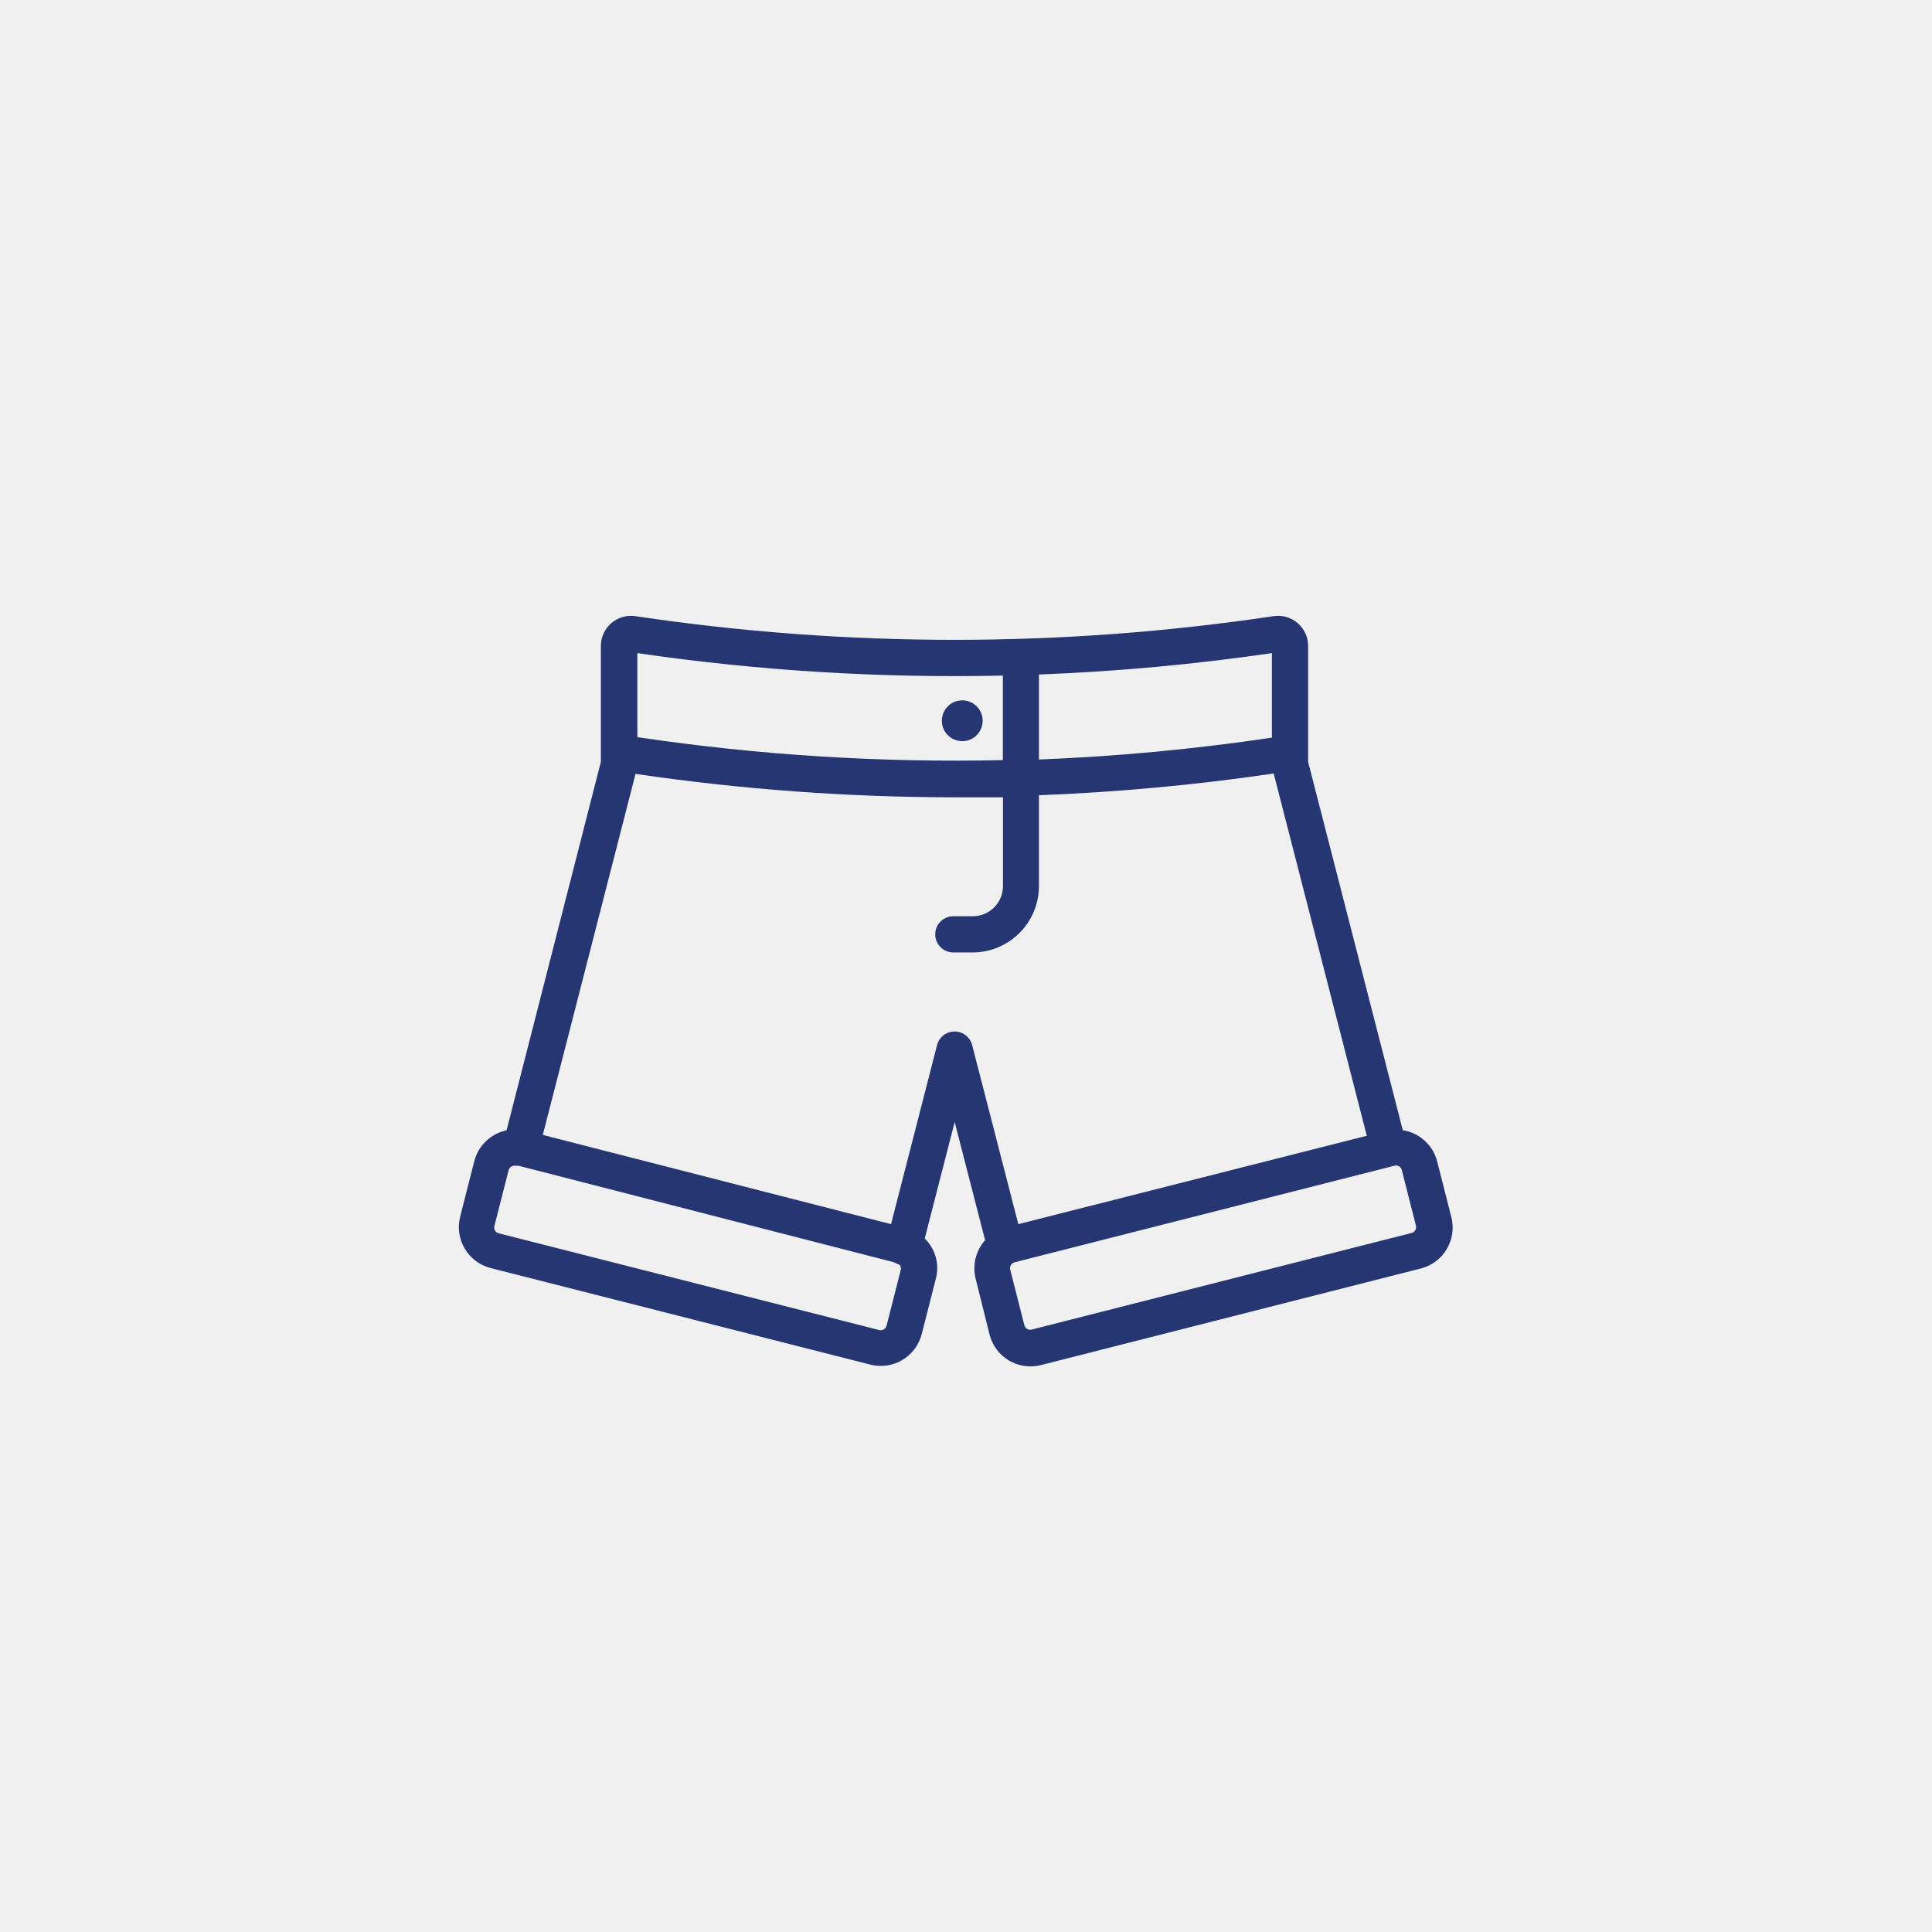
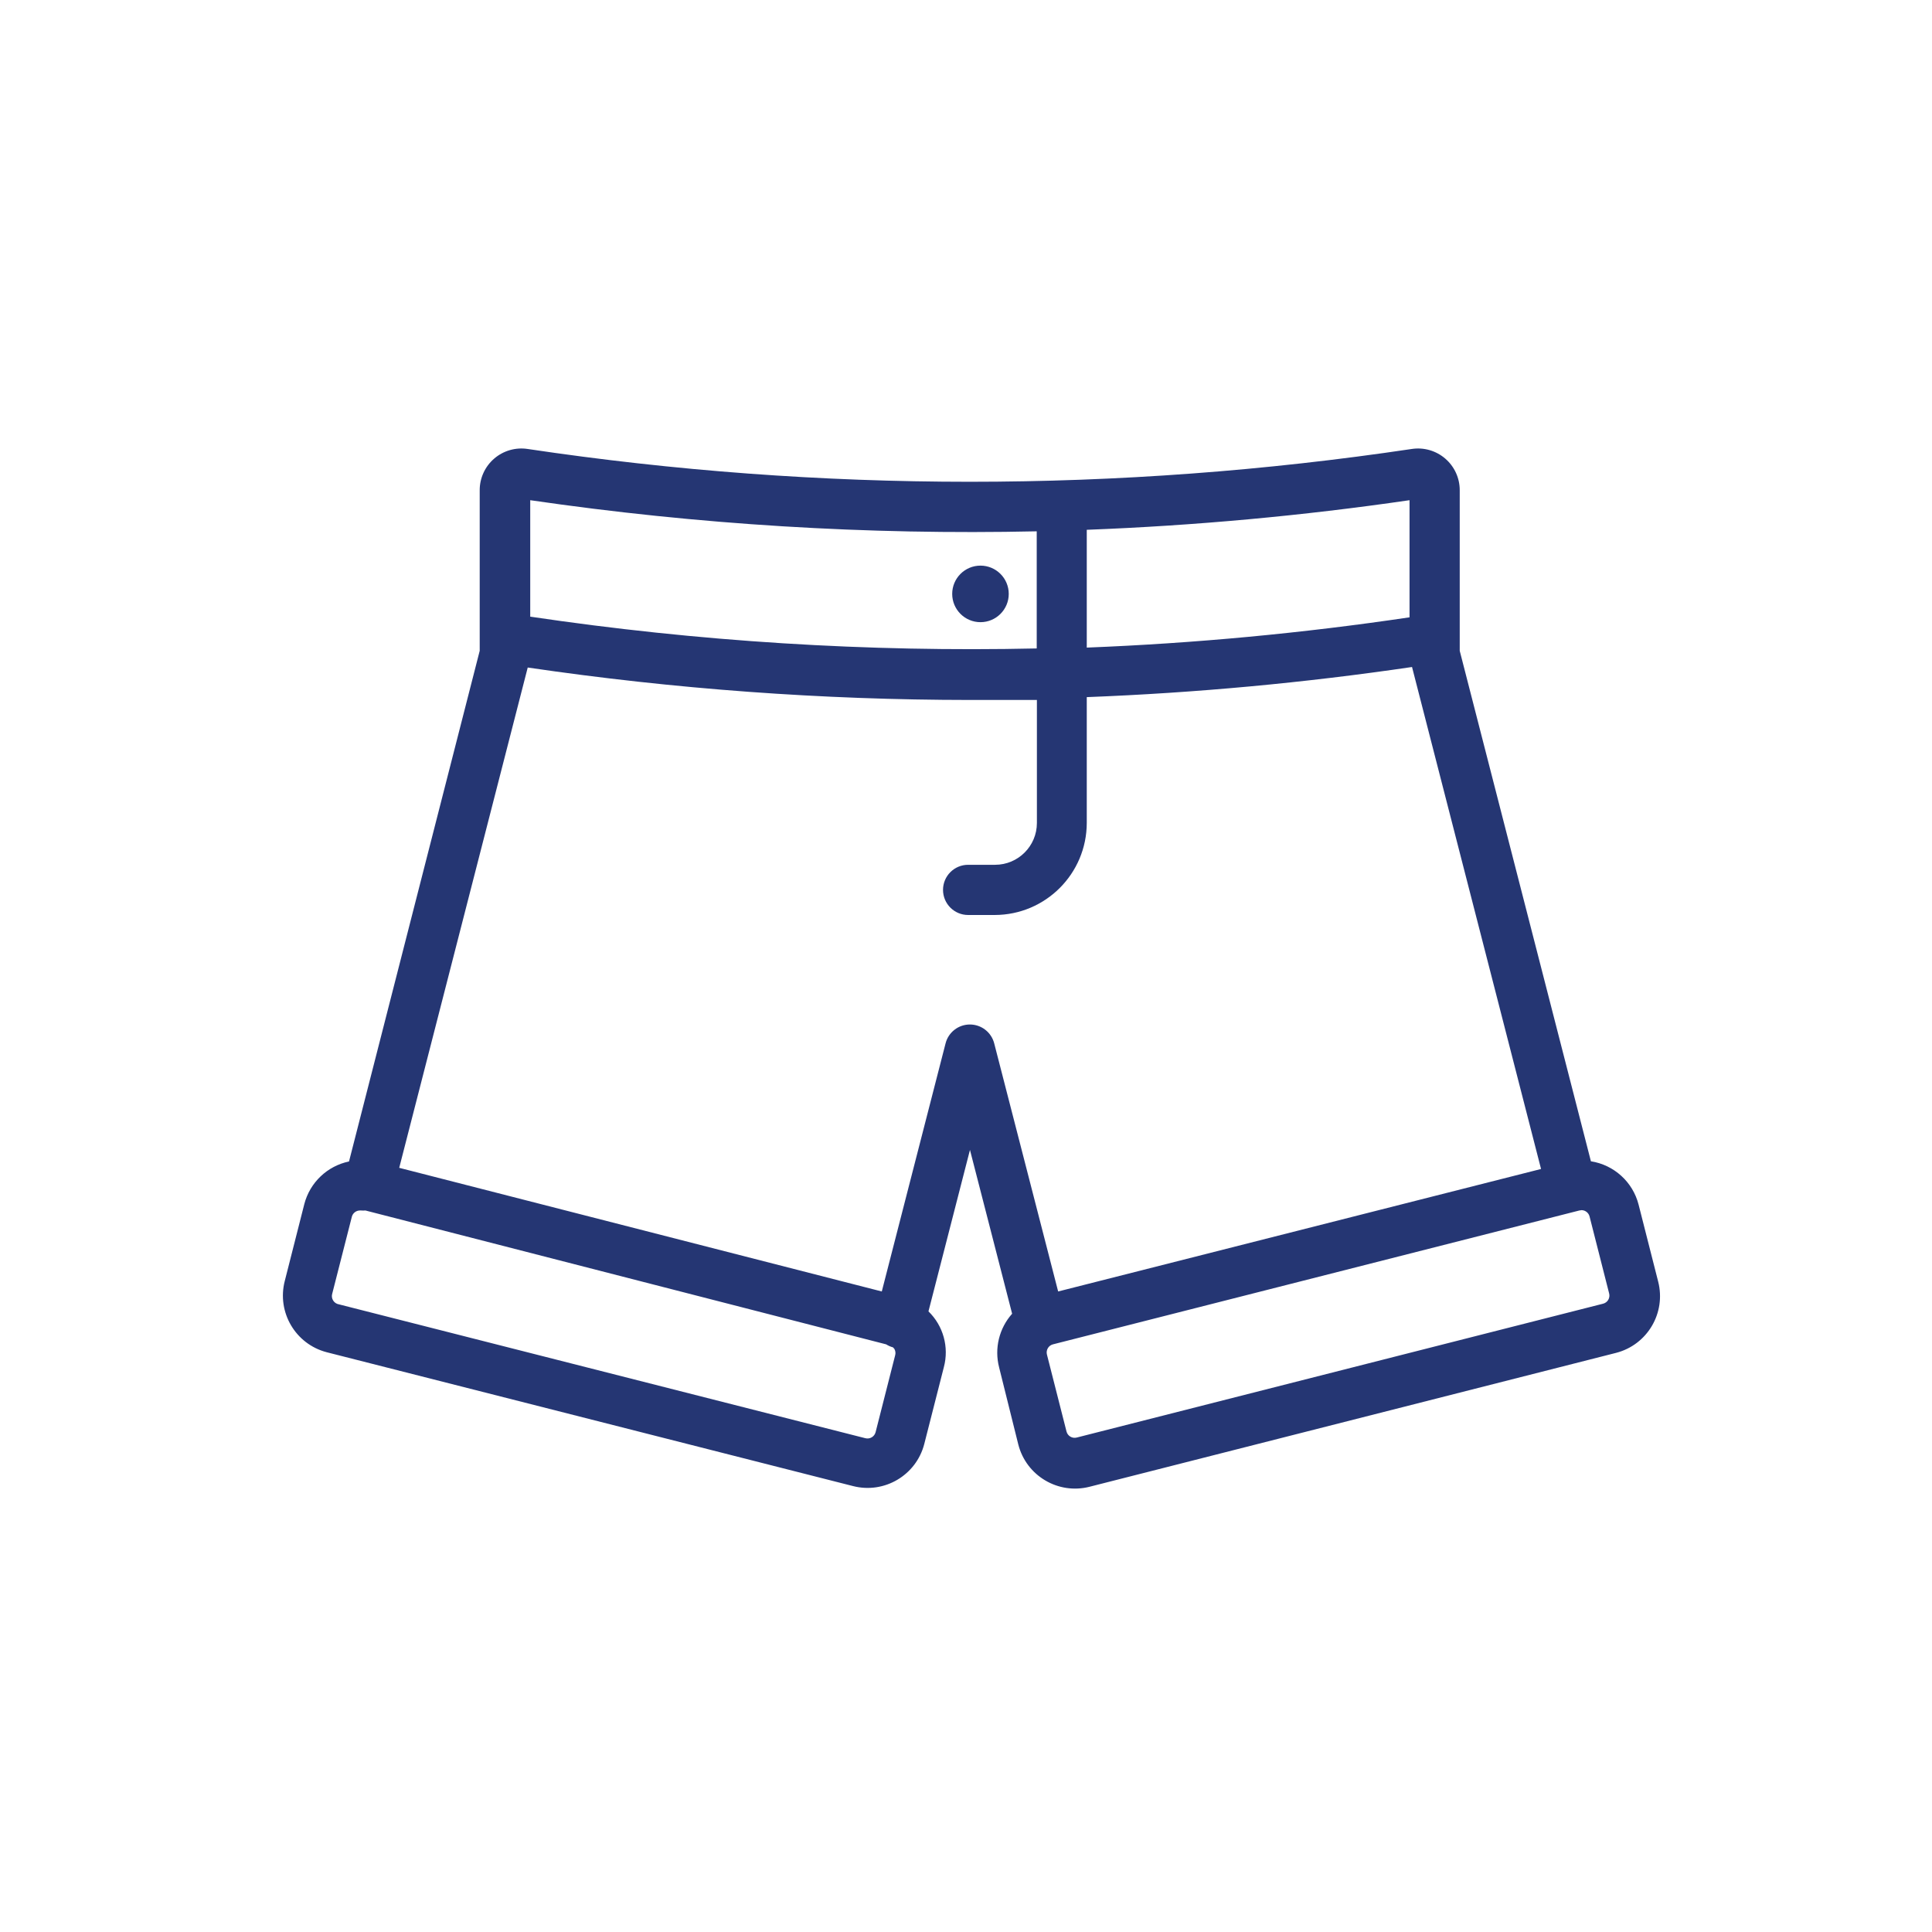
- <svg xmlns="http://www.w3.org/2000/svg" width="160px" height="160px" viewBox="0 0 160 160" version="1.1">
-   <defs />
-   <g id="tile-/-donate-/-shorts" stroke="none" stroke-width="1" fill="none" fill-rule="evenodd">
-     <g id="noun_shorts_644800" transform="translate(18, 51)" fill="#253673" fill-rule="nonzero">
-       <circle id="Oval" cx="61.69" cy="8.69" r="1.69" />
-       <path d="M22.612,54.009 L54.072,62.009 C55.944,62.49 57.851,61.361 58.332,59.489 L59.502,54.899 C59.82,53.704 59.468,52.431 58.582,51.569 L61.062,41.919 L63.582,51.709 C62.805,52.579 62.512,53.779 62.802,54.909 L63.952,59.529 C64.432,61.401 66.34,62.53 68.212,62.049 L99.672,54.049 C101.544,53.569 102.672,51.661 102.192,49.789 L101.022,45.189 C100.675,43.834 99.554,42.815 98.172,42.599 L90.332,12.089 L90.332,2.499 C90.335,1.771 90.018,1.078 89.466,0.603 C88.914,0.128 88.182,-0.082 87.462,0.029 C69.949,2.642 52.145,2.642 34.632,0.029 C33.912,-0.082 33.18,0.128 32.628,0.603 C32.076,1.078 31.759,1.771 31.762,2.499 L31.762,12.089 L23.952,42.609 C22.652,42.881 21.618,43.865 21.282,45.149 L20.112,49.749 C19.63,51.615 20.748,53.52 22.612,54.009 Z M97.612,45.519 C97.7,45.521 97.786,45.545 97.862,45.589 C97.977,45.658 98.06,45.769 98.092,45.899 L99.262,50.499 C99.295,50.628 99.276,50.764 99.209,50.879 C99.141,50.993 99.031,51.076 98.902,51.109 L67.442,59.109 C67.313,59.143 67.177,59.123 67.062,59.056 C66.948,58.988 66.865,58.878 66.832,58.749 L65.662,54.149 C65.629,54.021 65.648,53.884 65.715,53.769 C65.783,53.655 65.893,53.572 66.022,53.539 L97.482,45.539 L97.612,45.519 Z M68.042,4.859 C74.499,4.612 80.938,4.021 87.332,3.089 L87.332,10.089 C80.939,11.04 74.5,11.644 68.042,11.899 L68.042,4.859 Z M34.782,3.089 C44.803,4.55 54.928,5.172 65.052,4.949 L65.052,11.949 C54.926,12.173 44.8,11.537 34.782,10.049 L34.782,3.089 Z M34.632,13.089 C43.383,14.377 52.217,15.025 61.062,15.029 C62.392,15.029 63.722,15.029 65.062,15.029 L65.062,22.379 C65.062,23.76 63.943,24.879 62.562,24.879 L60.952,24.879 C60.123,24.879 59.452,25.551 59.452,26.379 C59.452,27.208 60.123,27.879 60.952,27.879 L62.542,27.879 C65.577,27.874 68.036,25.414 68.042,22.379 L68.042,14.859 C74.549,14.607 81.039,14.006 87.482,13.059 L95.192,43.059 L66.332,50.379 L62.512,35.559 C62.345,34.892 61.745,34.424 61.057,34.424 C60.369,34.424 59.769,34.892 59.602,35.559 L55.792,50.379 L26.952,42.989 L34.632,13.089 Z M22.952,50.499 L24.122,45.909 C24.18,45.692 24.377,45.54 24.602,45.539 L24.672,45.539 C24.758,45.547 24.845,45.547 24.932,45.539 L56.052,53.539 C56.179,53.62 56.317,53.68 56.462,53.719 L56.542,53.809 C56.608,53.924 56.626,54.061 56.592,54.189 L55.422,58.789 C55.389,58.918 55.306,59.028 55.192,59.096 C55.077,59.163 54.941,59.183 54.812,59.149 L23.352,51.149 C23.207,51.127 23.078,51.042 23.001,50.917 C22.924,50.792 22.906,50.639 22.952,50.499 Z" id="Shape" />
+ <svg xmlns="http://www.w3.org/2000/svg" xmlns:xlink="http://www.w3.org/1999/xlink" width="112px" height="112px" viewBox="0 0 112 112" version="1.1">
+   <defs>
+     <rect id="path-1" x="0" y="0" width="112" height="112" />
+   </defs>
+   <g id="Symbols" stroke="none" stroke-width="1" fill="none" fill-rule="evenodd">
+     <g id="tile-/-donate-/-shorts" transform="translate(-24, -24)">
+       <g id="shorts" transform="translate(24, 24)">
+         <mask id="mask-2" fill="white">
+           <use xlink:href="#path-1" />
+         </mask>
+         <use id="Mask" fill="#FFFFFF" xlink:href="#path-1" />
+         <g id="noun_shorts_644800" mask="url(#mask-2)">
+           <g transform="translate(6, 26)" />
+         </g>
+         <g id="Group" mask="url(#mask-2)" fill="#253673" fill-rule="nonzero">
+           <g transform="translate(16, 26)">
+             <circle id="Oval" cx="40.839" cy="8.429" r="1.639" />
+             <path d="M2.934,52.389 L33.45,60.149 C35.266,60.615 37.116,59.521 37.582,57.705 L38.717,53.252 C39.025,52.093 38.684,50.858 37.824,50.022 L40.23,40.662 L42.674,50.158 C41.921,51.002 41.637,52.166 41.918,53.262 L43.033,57.743 C43.499,59.559 45.349,60.654 47.166,60.188 L77.682,52.428 C79.498,51.962 80.592,50.112 80.126,48.296 L78.991,43.834 C78.655,42.519 77.568,41.531 76.227,41.321 L68.622,11.727 L68.622,2.424 C68.625,1.718 68.318,1.046 67.782,0.585 C67.247,0.124 66.536,-0.08 65.838,0.028 C48.85,2.563 31.581,2.563 14.593,0.028 C13.895,-0.08 13.184,0.124 12.649,0.585 C12.113,1.046 11.806,1.718 11.809,2.424 L11.809,11.727 L4.233,41.331 C2.973,41.594 1.969,42.549 1.643,43.795 L0.509,48.257 C0.041,50.067 1.125,51.914 2.934,52.389 Z M75.684,44.154 C75.769,44.155 75.852,44.178 75.926,44.222 C76.038,44.288 76.118,44.396 76.149,44.522 L77.284,48.984 C77.316,49.109 77.298,49.242 77.232,49.353 C77.167,49.464 77.06,49.544 76.935,49.576 L46.419,57.336 C46.294,57.368 46.161,57.35 46.05,57.284 C45.939,57.219 45.859,57.112 45.827,56.987 L44.692,52.525 C44.66,52.4 44.678,52.267 44.744,52.156 C44.809,52.045 44.916,51.965 45.041,51.933 L75.557,44.173 L75.684,44.154 Z M47.001,4.713 C53.264,4.473 59.51,3.9 65.712,2.997 L65.712,9.787 C59.511,10.708 53.265,11.295 47.001,11.542 L47.001,4.713 Z M14.738,2.997 C24.459,4.413 34.28,5.017 44.1,4.801 L44.1,11.591 C34.279,11.808 24.456,11.191 14.738,9.748 L14.738,2.997 Z M14.593,12.697 C23.082,13.945 31.65,14.574 40.23,14.578 C41.52,14.578 42.81,14.578 44.11,14.578 L44.11,21.708 C44.11,23.047 43.024,24.133 41.685,24.133 L40.123,24.133 C39.32,24.133 38.668,24.784 38.668,25.588 C38.668,26.391 39.32,27.043 40.123,27.043 L41.666,27.043 C44.61,27.037 46.995,24.652 47.001,21.708 L47.001,14.413 C53.313,14.169 59.608,13.586 65.857,12.667 L73.336,41.767 L45.342,48.868 L41.637,34.492 C41.474,33.845 40.893,33.391 40.225,33.391 C39.558,33.391 38.976,33.845 38.814,34.492 L35.118,48.868 L7.143,41.7 L14.593,12.697 Z M3.263,48.984 L4.398,44.532 C4.455,44.321 4.646,44.174 4.864,44.173 L4.932,44.173 C5.016,44.18 5.1,44.18 5.184,44.173 L35.37,51.933 C35.493,52.011 35.627,52.07 35.768,52.108 L35.846,52.195 C35.91,52.306 35.928,52.439 35.894,52.564 L34.759,57.026 C34.727,57.15 34.647,57.257 34.536,57.323 C34.425,57.388 34.292,57.407 34.168,57.375 L3.651,49.615 C3.51,49.593 3.386,49.511 3.311,49.389 C3.236,49.268 3.219,49.12 3.263,48.984 Z" id="Shape" />
+           </g>
+         </g>
+       </g>
    </g>
  </g>
</svg>
